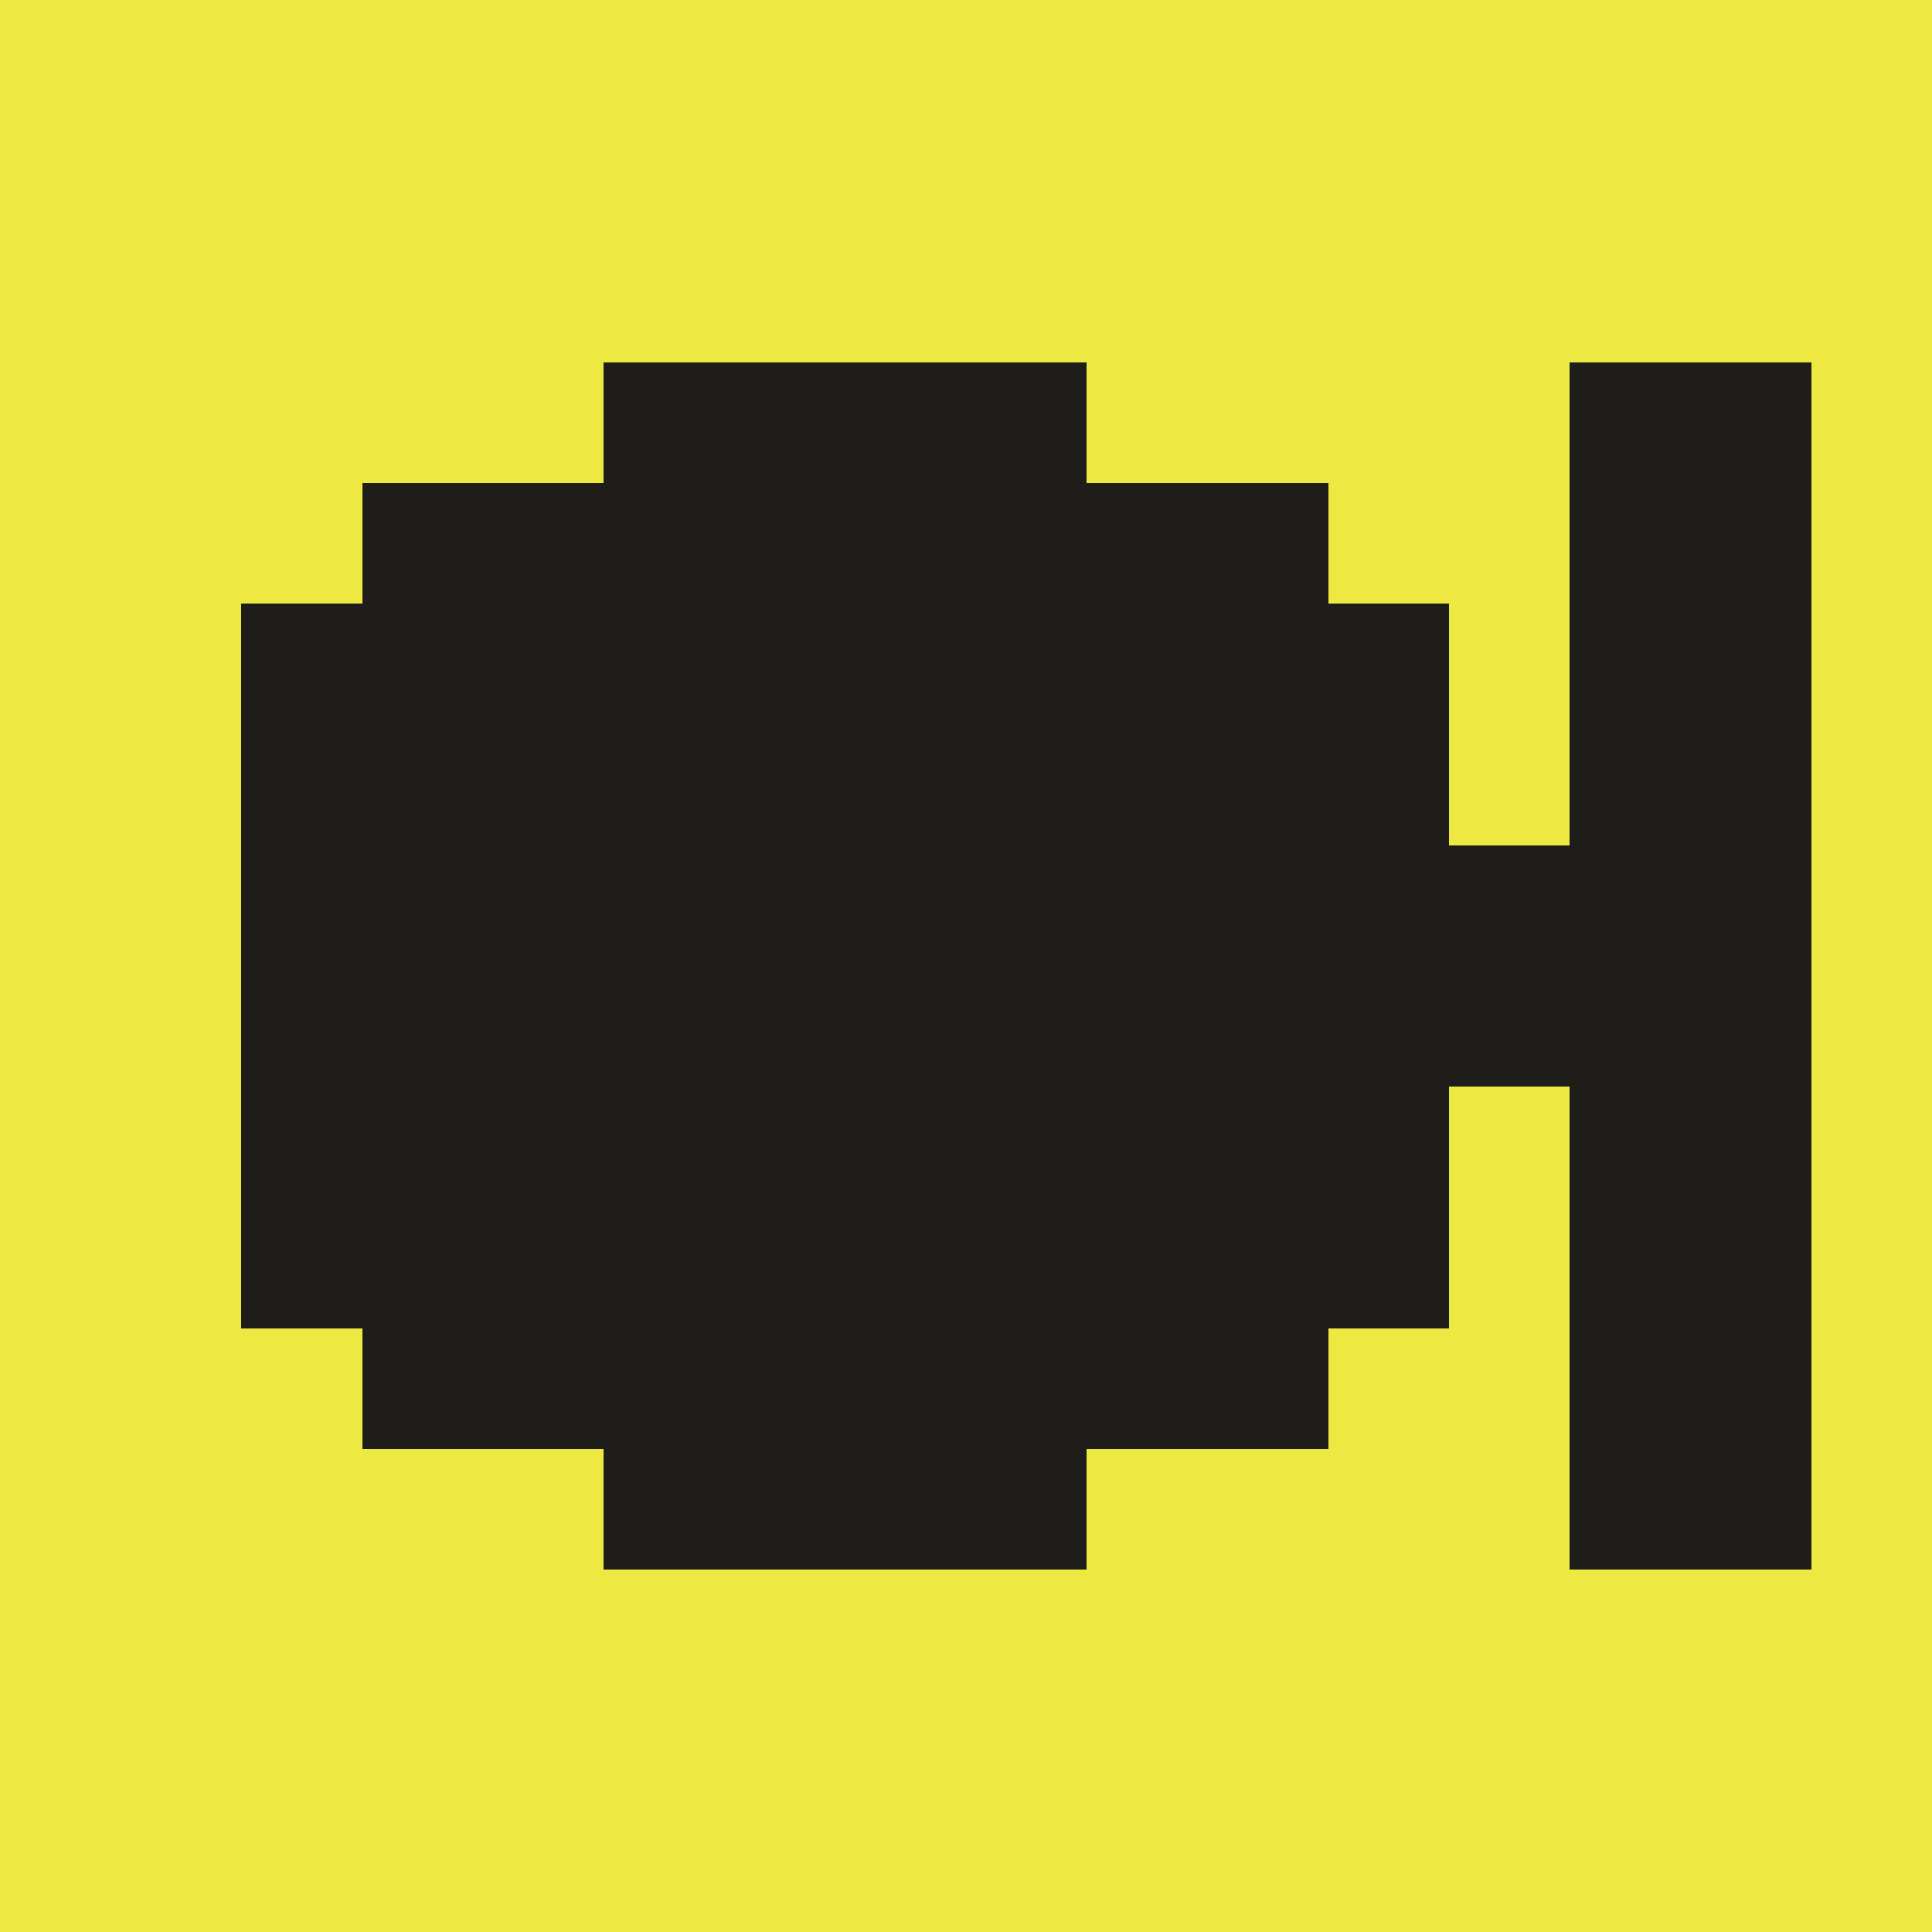
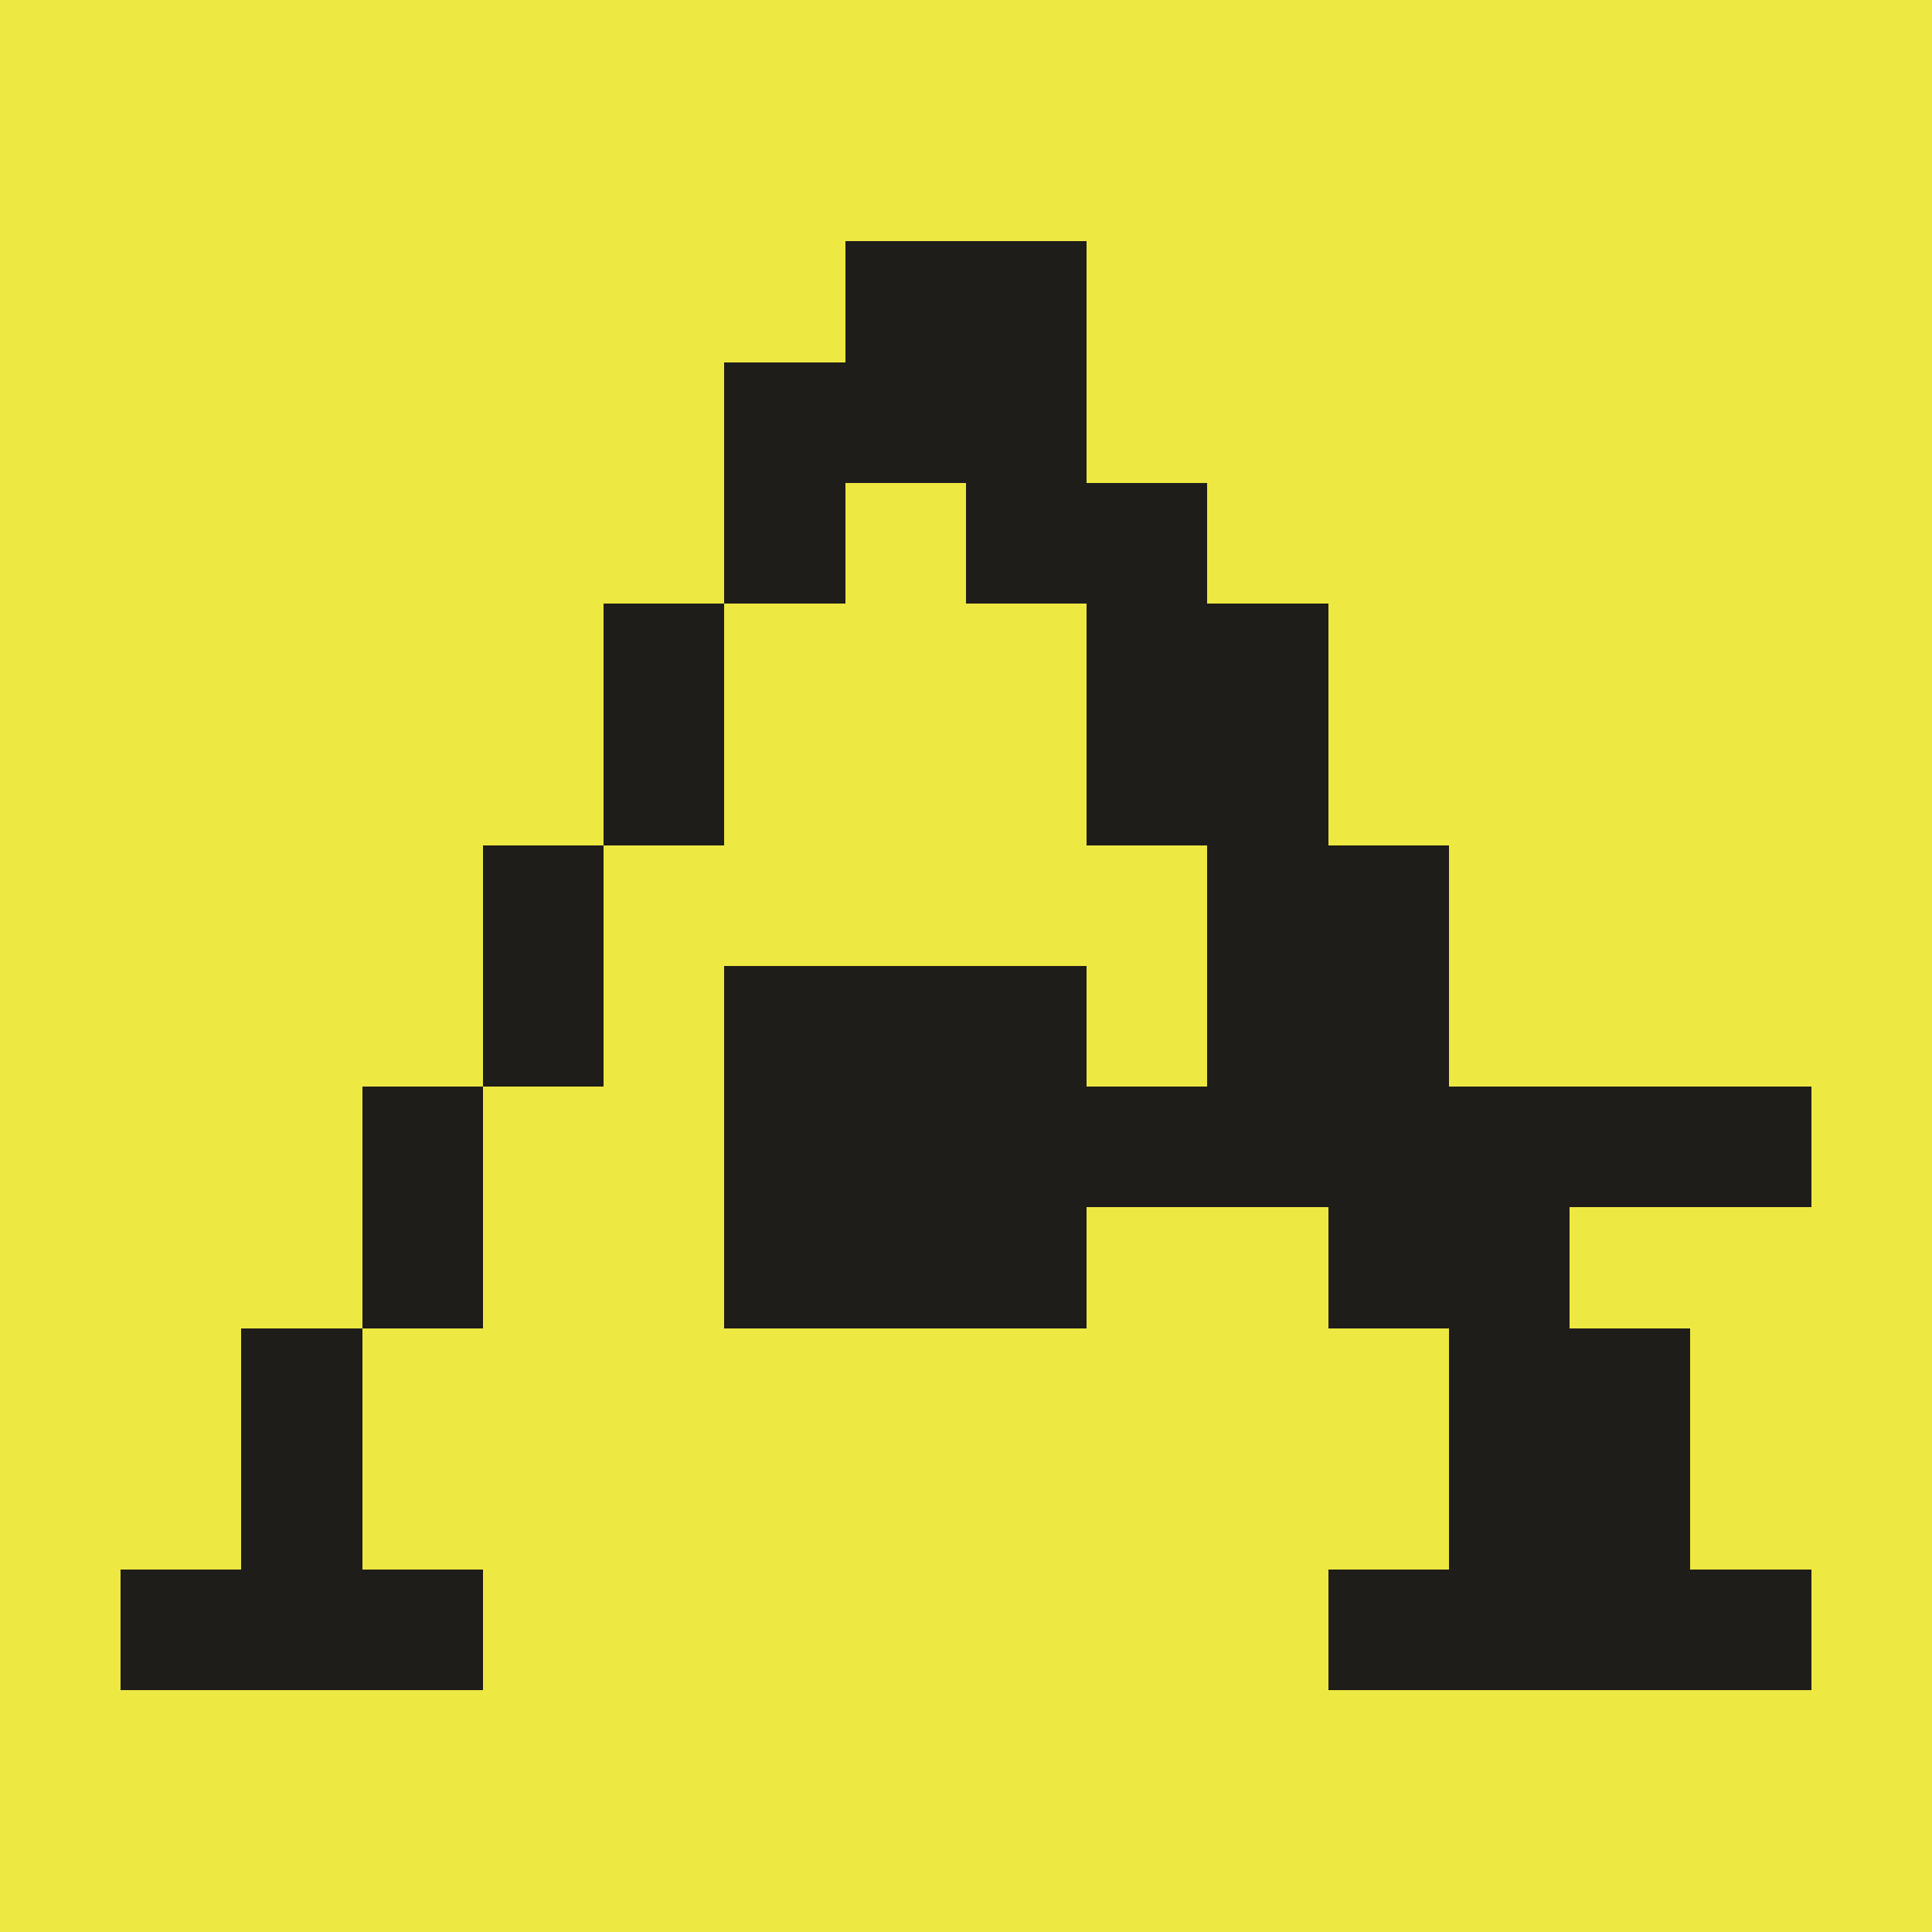
<svg xmlns="http://www.w3.org/2000/svg" viewBox="0 0 16 16" shape-rendering="crispEdges">
  <rect width="16" height="16" fill="#EEE842" />
  <g fill="#1F1D1A">
-     <rect x="5" y="3" width="4" height="1" />
-     <rect x="3" y="4" width="8" height="1" />
-     <rect x="2" y="5" width="10" height="1" />
-     <rect x="2" y="6" width="10" height="1" />
-     <rect x="2" y="7" width="11" height="1" />
-     <rect x="2" y="8" width="11" height="1" />
-     <rect x="2" y="9" width="10" height="1" />
-     <rect x="2" y="10" width="10" height="1" />
-     <rect x="3" y="11" width="8" height="1" />
-     <rect x="5" y="12" width="4" height="1" />
-     <rect x="13" y="3" width="2" height="10" />
+     <rect x="7" y="2" width="2" height="1" />
+     <rect x="6" y="3" width="3" height="1" />
+     <rect x="6" y="4" width="1" height="1" />
+     <rect x="8" y="4" width="2" height="1" />
+     <rect x="5" y="5" width="1" height="1" />
+     <rect x="9" y="5" width="2" height="1" />
+     <rect x="5" y="6" width="1" height="1" />
+     <rect x="9" y="6" width="2" height="1" />
+     <rect x="4" y="7" width="1" height="1" />
+     <rect x="10" y="7" width="2" height="1" />
+     <rect x="4" y="8" width="1" height="1" />
+     <rect x="6" y="8" width="3" height="1" />
+     <rect x="10" y="8" width="2" height="1" />
+     <rect x="3" y="9" width="1" height="1" />
+     <rect x="6" y="9" width="9" height="1" />
+     <rect x="3" y="10" width="1" height="1" />
+     <rect x="6" y="10" width="3" height="1" />
+     <rect x="11" y="10" width="2" height="1" />
+     <rect x="2" y="11" width="1" height="1" />
+     <rect x="12" y="11" width="2" height="1" />
+     <rect x="2" y="12" width="1" height="1" />
+     <rect x="12" y="12" width="2" height="1" />
+     <rect x="1" y="13" width="3" height="1" />
+     <rect x="11" y="13" width="4" height="1" />
  </g>
</svg>
